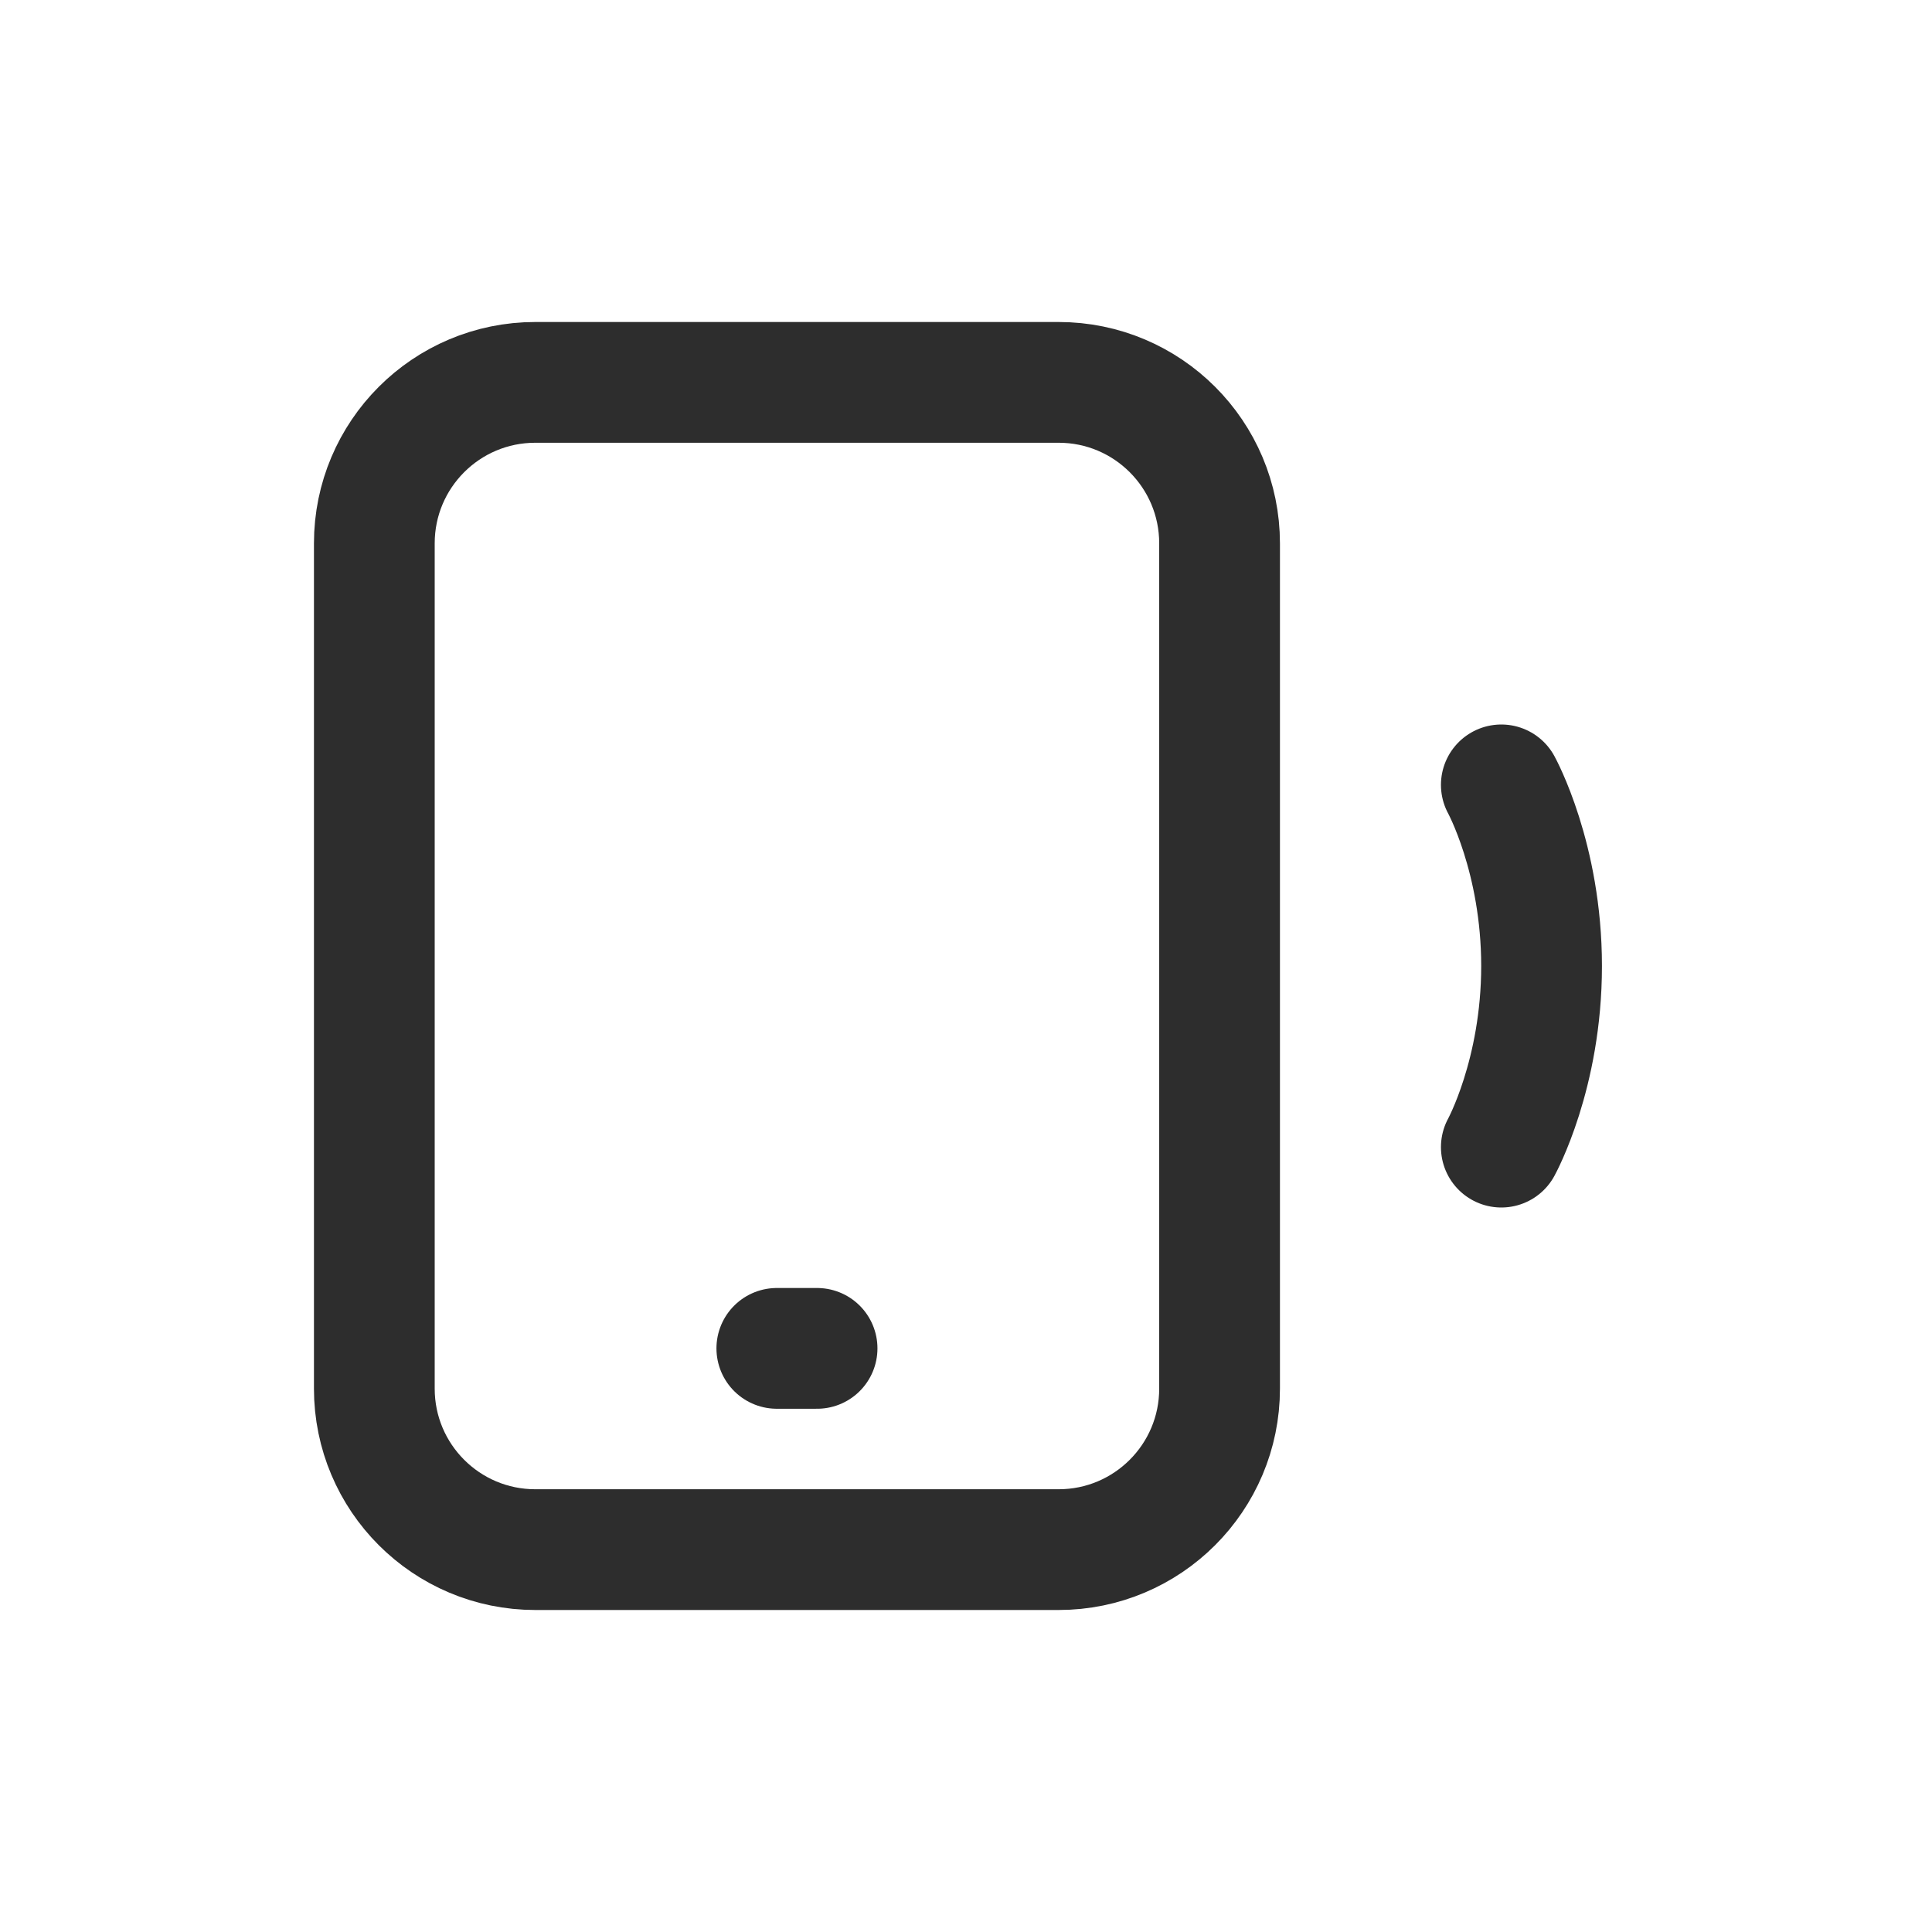
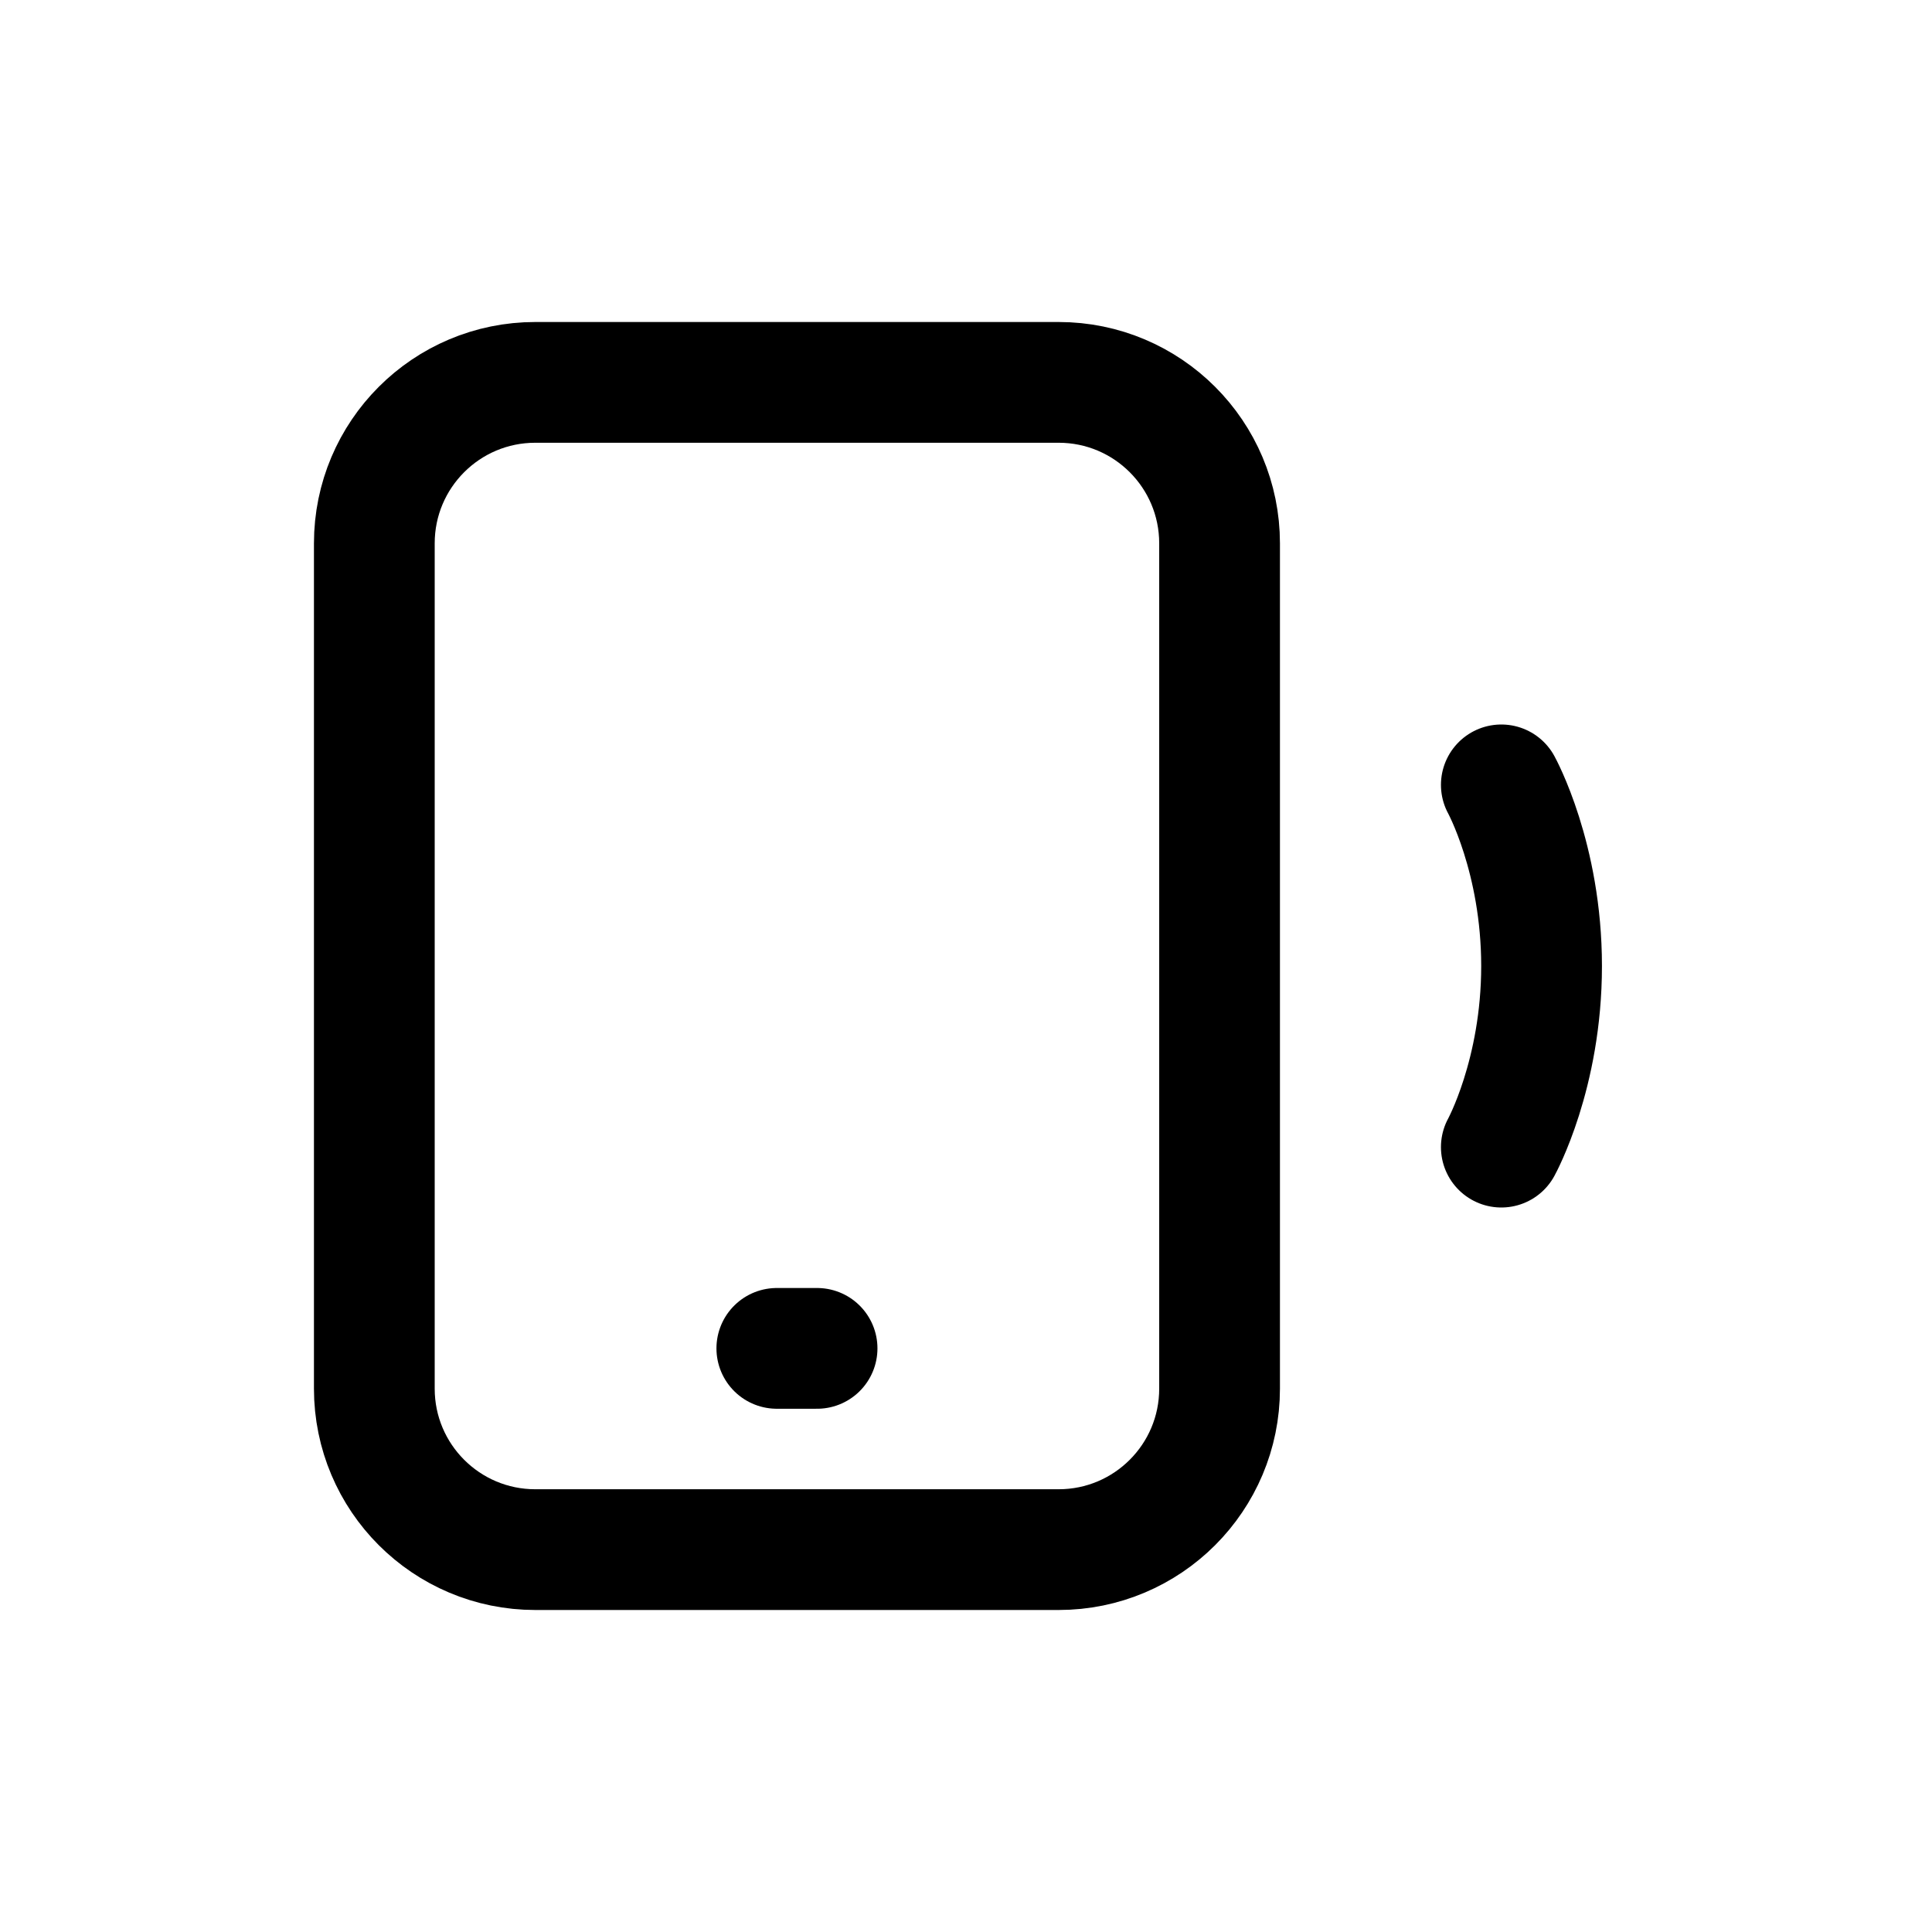
<svg xmlns="http://www.w3.org/2000/svg" width="24" height="24" viewBox="0 0 24 24" fill="none">
-   <path d="M4.65 6.75C4.65 5.645 5.545 4.75 6.65 4.75H13.15C14.255 4.75 15.15 5.645 15.15 6.75V17.25C15.15 18.355 14.255 19.25 13.15 19.25H6.65C5.545 19.25 4.65 18.355 4.65 17.25V6.75Z" stroke="#2D2D2D" stroke-width="1.5" stroke-linecap="round" stroke-linejoin="round" />
-   <path d="M10.15 16.75H9.65" stroke="#2D2D2D" stroke-width="1.5" stroke-linecap="round" stroke-linejoin="round" />
-   <path d="M18.65 14.25C18.65 14.25 19.15 13.344 19.15 12C19.15 10.656 18.65 9.75 18.65 9.75" stroke="#2D2D2D" stroke-width="1.5" stroke-linecap="round" stroke-linejoin="round" />
+   <path d="M4.65 6.75C4.65 5.645 5.545 4.75 6.65 4.75H13.15C14.255 4.75 15.15 5.645 15.15 6.75V17.25C15.15 18.355 14.255 19.25 13.15 19.25H6.65C5.545 19.25 4.65 18.355 4.65 17.25V6.75Z" stroke="black" stroke-width="1.5" stroke-linecap="round" stroke-linejoin="round" />
+   <path d="M10.15 16.75H9.65" stroke="black" stroke-width="1.5" stroke-linecap="round" stroke-linejoin="round" />
+   <path d="M18.65 14.25C18.65 14.25 19.15 13.344 19.15 12C19.15 10.656 18.65 9.75 18.65 9.75" stroke="black" stroke-width="1.5" stroke-linecap="round" stroke-linejoin="round" />
</svg>
